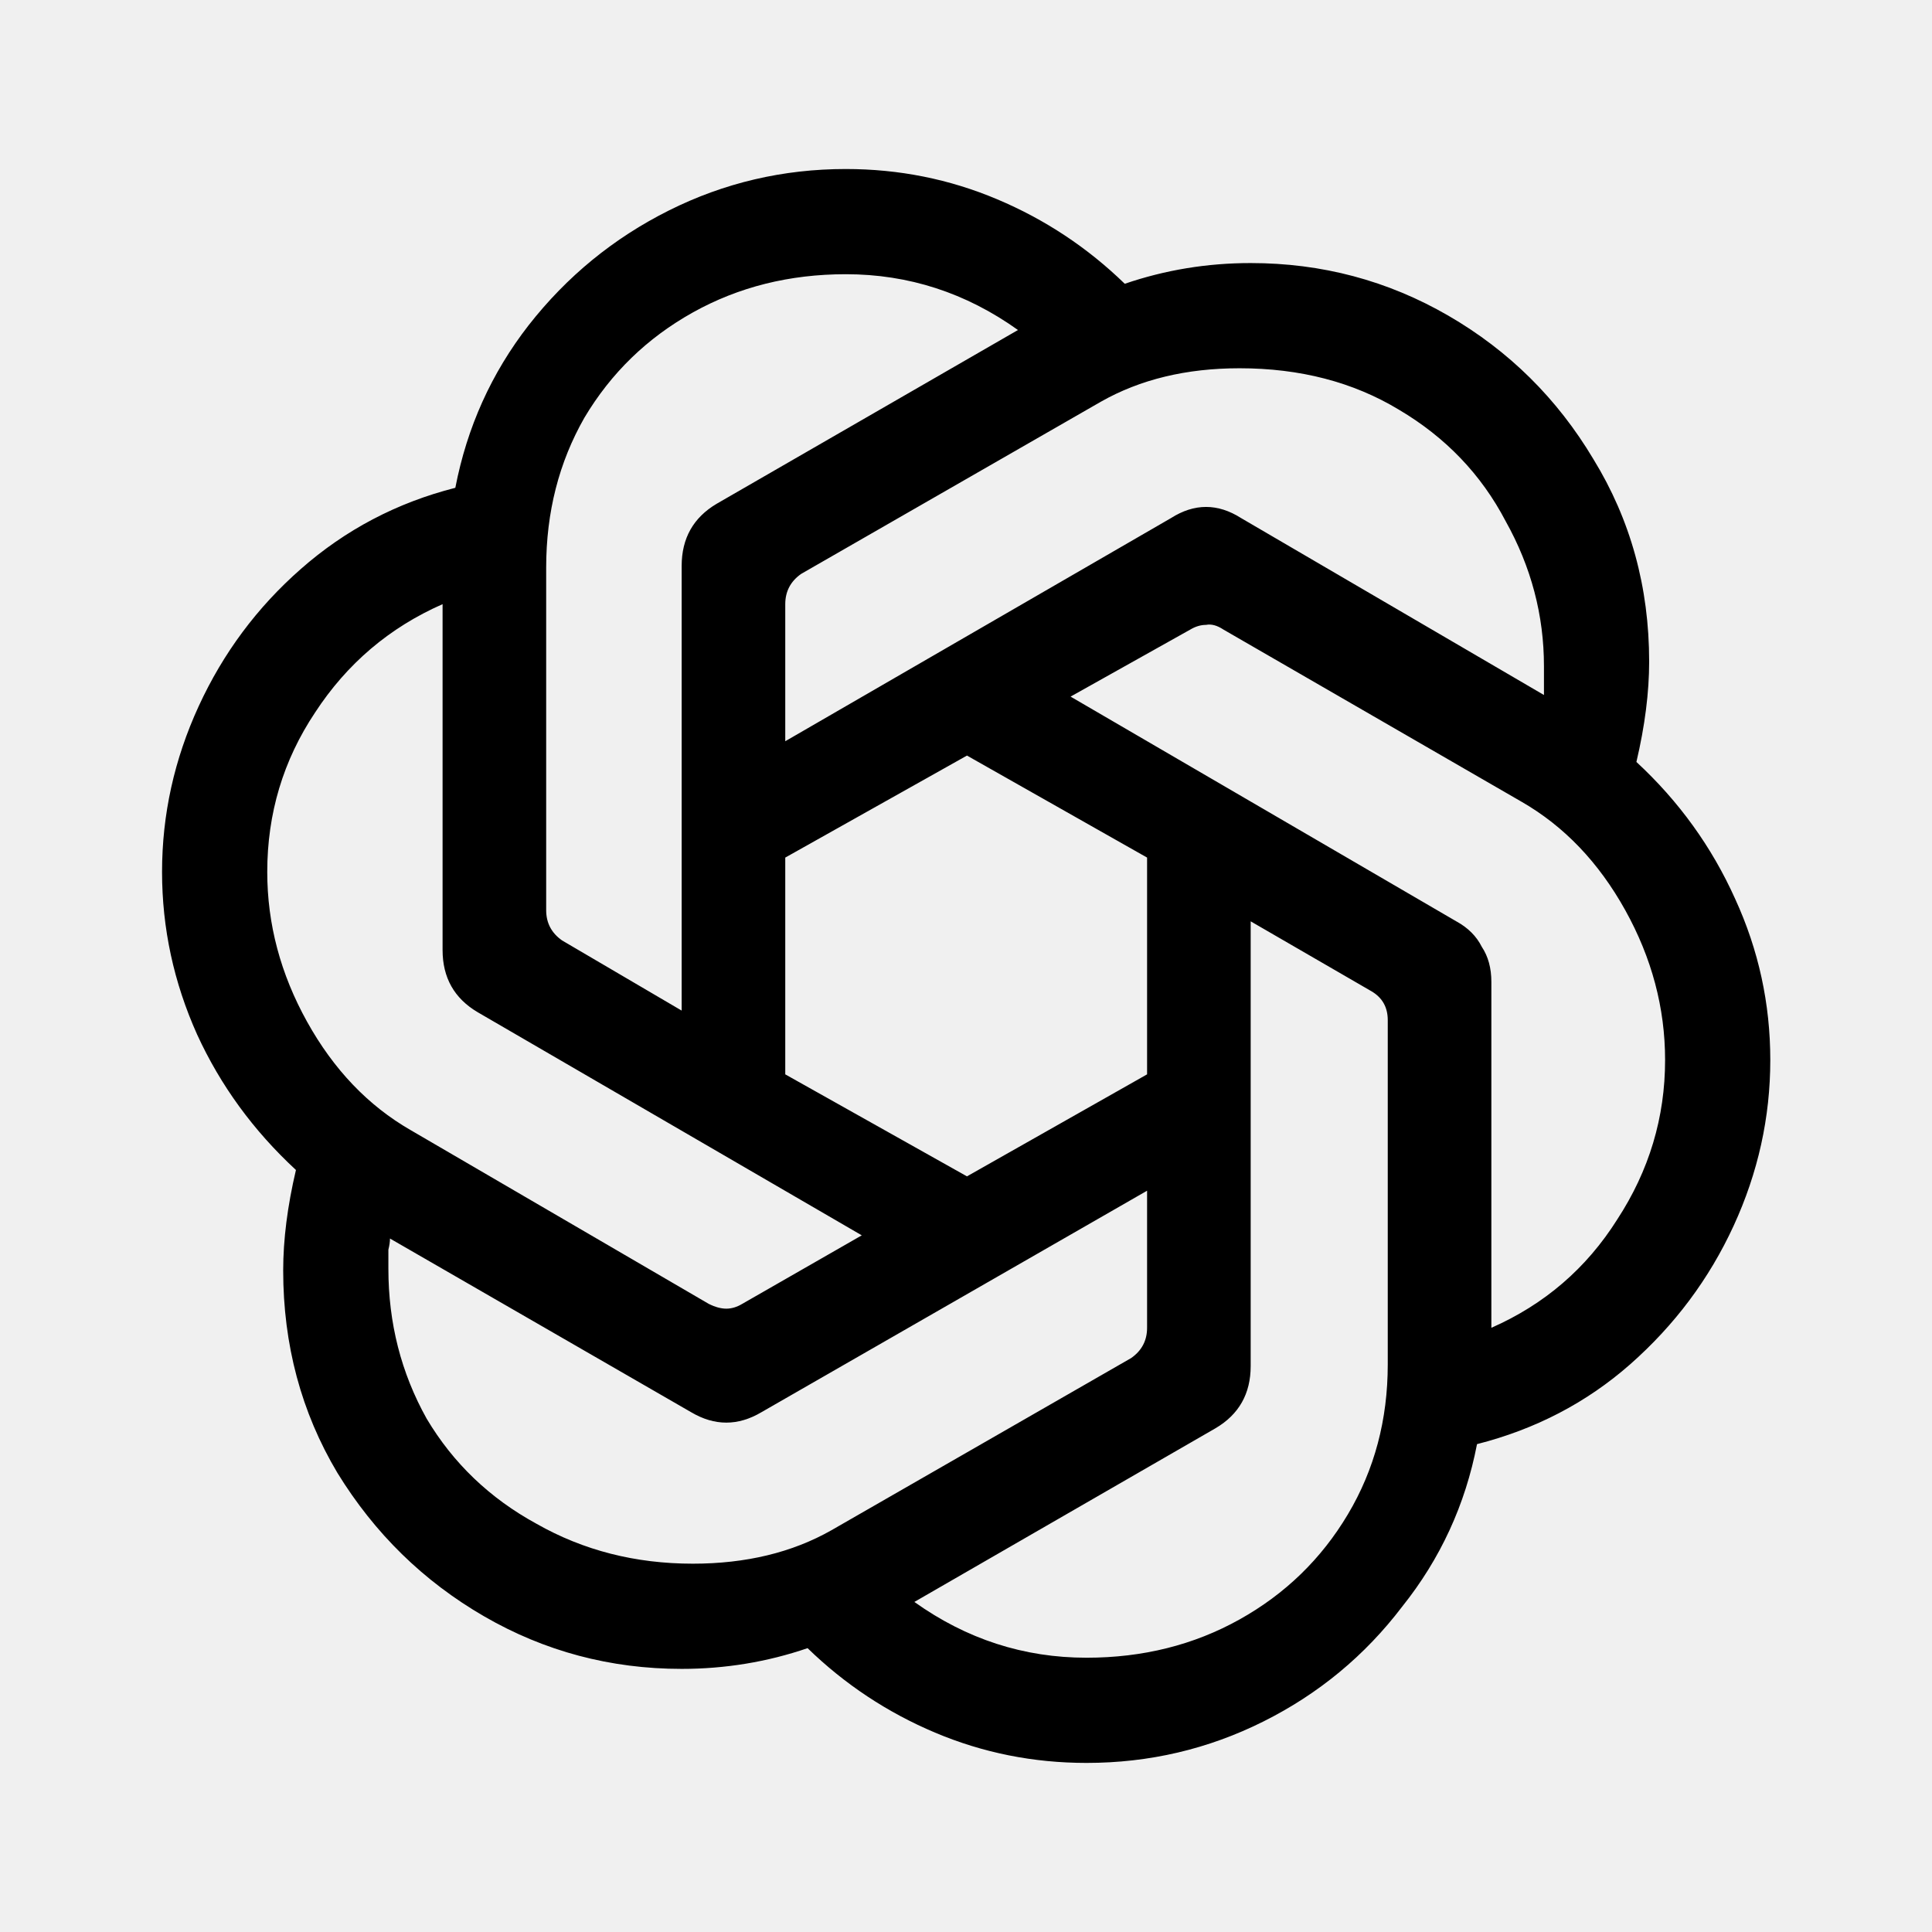
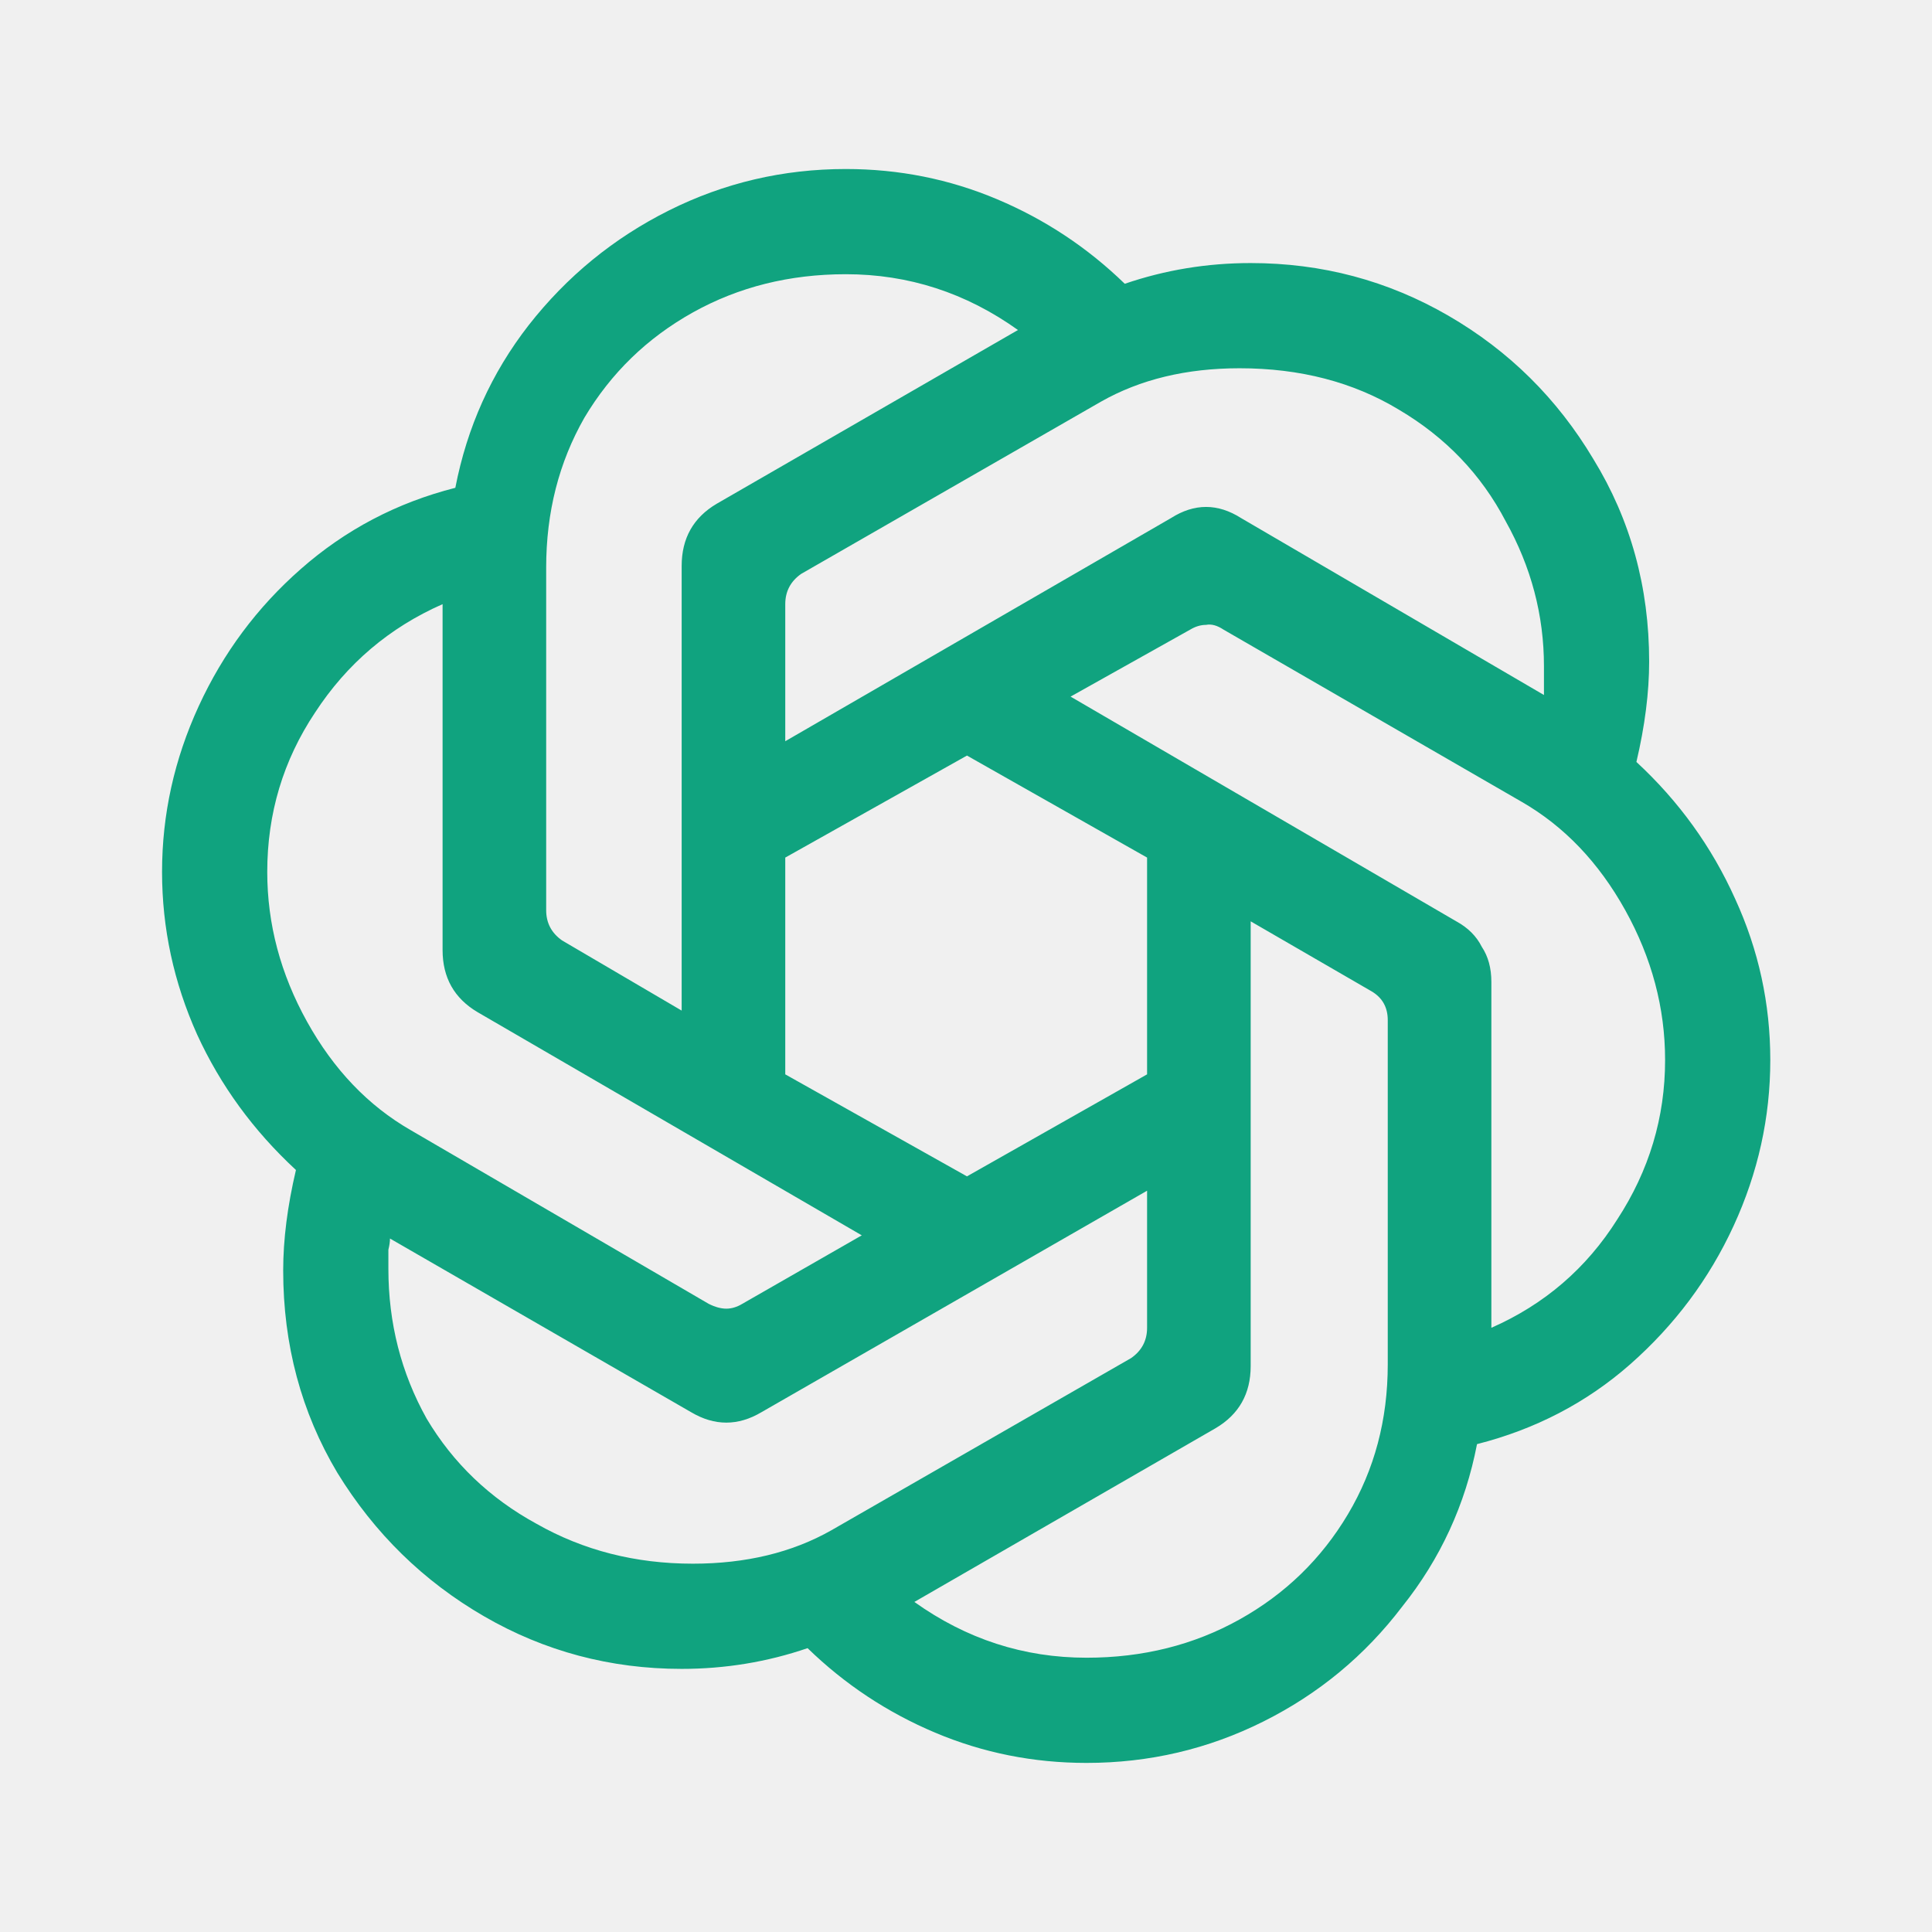
<svg xmlns="http://www.w3.org/2000/svg" width="180" height="180" viewBox="0 0 180 180" fill="none">
-   <style>
-     :root {
-       fill: #000;
-     }
-     @media (prefers-color-scheme: dark) {
-       :root {
-         fill: #fff;
-       }
-     }
-   </style>
-   <path d="M101.228 164.247C96.278 164.247 91.575 163.307 87.12 161.426C82.665 159.545 78.705 156.921 75.24 153.555C71.478 154.842 67.568 155.486 63.509 155.486C56.876 155.486 50.738 153.852 45.095 150.585C39.452 147.318 34.898 142.863 31.433 137.22C28.067 131.577 26.384 125.291 26.384 118.361C26.384 115.49 26.78 112.371 27.572 109.005C23.612 105.342 20.543 101.135 18.365 96.383C16.187 91.532 15.098 86.483 15.098 81.236C15.098 75.89 16.236 70.742 18.513 65.792C20.79 60.842 23.958 56.585 28.017 53.021C32.175 49.358 36.977 46.833 42.422 45.447C43.511 39.804 45.788 34.755 49.253 30.3C52.817 25.746 57.173 22.182 62.321 19.608C67.469 17.034 72.963 15.747 78.804 15.747C83.754 15.747 88.457 16.688 92.912 18.569C97.367 20.45 101.327 23.073 104.792 26.439C108.554 25.152 112.464 24.509 116.523 24.509C123.156 24.509 129.294 26.142 134.937 29.409C140.58 32.676 145.085 37.131 148.451 42.774C151.916 48.417 153.648 54.704 153.648 61.634C153.648 64.505 153.252 67.623 152.46 70.989C156.42 74.652 159.489 78.909 161.667 83.76C163.845 88.512 164.934 93.512 164.934 98.759C164.934 104.105 163.796 109.253 161.519 114.203C159.242 119.153 156.024 123.459 151.866 127.122C147.807 130.686 143.055 133.161 137.61 134.547C136.521 140.19 134.195 145.239 130.631 149.694C127.166 154.248 122.859 157.812 117.711 160.386C112.563 162.96 107.069 164.247 101.228 164.247ZM64.548 145.685C69.498 145.685 73.805 144.645 77.468 142.566L105.386 126.528C106.376 125.835 106.871 124.895 106.871 123.707V110.936L70.934 131.577C68.756 132.864 66.578 132.864 64.4 131.577L36.333 115.391C36.333 115.688 36.284 116.034 36.185 116.43C36.185 116.826 36.185 117.42 36.185 118.212C36.185 123.261 37.373 127.914 39.749 132.171C42.224 136.329 45.639 139.596 49.995 141.972C54.351 144.447 59.202 145.685 64.548 145.685ZM66.033 121.479C66.627 121.776 67.172 121.925 67.667 121.925C68.162 121.925 68.657 121.776 69.152 121.479L80.289 115.094L44.501 94.304C42.323 93.017 41.234 91.086 41.234 88.512V56.288C36.284 58.466 32.324 61.832 29.354 66.386C26.384 70.841 24.899 75.791 24.899 81.236C24.899 86.087 26.136 90.74 28.611 95.195C31.086 99.65 34.304 103.016 38.264 105.293L66.033 121.479ZM101.228 154.446C106.475 154.446 111.227 153.258 115.484 150.882C119.741 148.506 123.107 145.239 125.582 141.081C128.057 136.923 129.294 132.27 129.294 127.122V95.046C129.294 93.858 128.799 92.967 127.809 92.373L116.523 85.839V127.271C116.523 129.845 115.434 131.775 113.256 133.062L85.19 149.249C90.041 152.714 95.387 154.446 101.228 154.446ZM106.871 100.095V79.899L90.09 70.395L73.161 79.899V100.095L90.09 109.599L106.871 100.095ZM63.509 52.724C63.509 50.15 64.598 48.219 66.776 46.932L94.842 30.746C89.991 27.281 84.645 25.548 78.804 25.548C73.557 25.548 68.805 26.736 64.548 29.112C60.291 31.488 56.925 34.755 54.45 38.913C52.074 43.071 50.886 47.724 50.886 52.872V84.8C50.886 85.988 51.381 86.928 52.371 87.621L63.509 94.155V52.724ZM138.947 123.707C143.897 121.529 147.807 118.163 150.678 113.609C153.648 109.055 155.133 104.105 155.133 98.759C155.133 93.908 153.896 89.255 151.421 84.8C148.946 80.345 145.728 76.979 141.768 74.702L113.999 58.664C113.405 58.268 112.86 58.119 112.365 58.218C111.87 58.218 111.375 58.367 110.88 58.664L99.743 64.901L135.68 85.839C136.769 86.433 137.561 87.225 138.056 88.215C138.65 89.106 138.947 90.195 138.947 91.482V123.707ZM109.098 48.269C111.276 46.883 113.454 46.883 115.632 48.269L143.847 64.752C143.847 64.059 143.847 63.168 143.847 62.079C143.847 57.327 142.659 52.823 140.283 48.566C138.006 44.21 134.69 40.745 130.334 38.171C126.077 35.597 121.127 34.31 115.484 34.31C110.534 34.31 106.227 35.349 102.564 37.428L74.646 53.466C73.656 54.159 73.161 55.1 73.161 56.288V69.059L109.098 48.269Z" />
+   <path fill="#10a37f" d="M101.228 164.247C96.278 164.247 91.575 163.307 87.12 161.426C82.665 159.545 78.705 156.921 75.24 153.555C71.478 154.842 67.568 155.486 63.509 155.486C56.876 155.486 50.738 153.852 45.095 150.585C39.452 147.318 34.898 142.863 31.433 137.22C28.067 131.577 26.384 125.291 26.384 118.361C26.384 115.49 26.78 112.371 27.572 109.005C23.612 105.342 20.543 101.135 18.365 96.383C16.187 91.532 15.098 86.483 15.098 81.236C15.098 75.89 16.236 70.742 18.513 65.792C20.79 60.842 23.958 56.585 28.017 53.021C32.175 49.358 36.977 46.833 42.422 45.447C43.511 39.804 45.788 34.755 49.253 30.3C52.817 25.746 57.173 22.182 62.321 19.608C67.469 17.034 72.963 15.747 78.804 15.747C83.754 15.747 88.457 16.688 92.912 18.569C97.367 20.45 101.327 23.073 104.792 26.439C108.554 25.152 112.464 24.509 116.523 24.509C123.156 24.509 129.294 26.142 134.937 29.409C140.58 32.676 145.085 37.131 148.451 42.774C151.916 48.417 153.648 54.704 153.648 61.634C153.648 64.505 153.252 67.623 152.46 70.989C156.42 74.652 159.489 78.909 161.667 83.76C163.845 88.512 164.934 93.512 164.934 98.759C164.934 104.105 163.796 109.253 161.519 114.203C159.242 119.153 156.024 123.459 151.866 127.122C147.807 130.686 143.055 133.161 137.61 134.547C136.521 140.19 134.195 145.239 130.631 149.694C127.166 154.248 122.859 157.812 117.711 160.386C112.563 162.96 107.069 164.247 101.228 164.247ZM64.548 145.685C69.498 145.685 73.805 144.645 77.468 142.566L105.386 126.528C106.376 125.835 106.871 124.895 106.871 123.707V110.936L70.934 131.577C68.756 132.864 66.578 132.864 64.4 131.577L36.333 115.391C36.333 115.688 36.284 116.034 36.185 116.43C36.185 116.826 36.185 117.42 36.185 118.212C36.185 123.261 37.373 127.914 39.749 132.171C42.224 136.329 45.639 139.596 49.995 141.972C54.351 144.447 59.202 145.685 64.548 145.685ZM66.033 121.479C66.627 121.776 67.172 121.925 67.667 121.925C68.162 121.925 68.657 121.776 69.152 121.479L80.289 115.094L44.501 94.304C42.323 93.017 41.234 91.086 41.234 88.512V56.288C36.284 58.466 32.324 61.832 29.354 66.386C26.384 70.841 24.899 75.791 24.899 81.236C24.899 86.087 26.136 90.74 28.611 95.195C31.086 99.65 34.304 103.016 38.264 105.293L66.033 121.479ZM101.228 154.446C106.475 154.446 111.227 153.258 115.484 150.882C119.741 148.506 123.107 145.239 125.582 141.081C128.057 136.923 129.294 132.27 129.294 127.122V95.046C129.294 93.858 128.799 92.967 127.809 92.373L116.523 85.839V127.271C116.523 129.845 115.434 131.775 113.256 133.062L85.19 149.249C90.041 152.714 95.387 154.446 101.228 154.446ZM106.871 100.095V79.899L90.09 70.395L73.161 79.899V100.095L90.09 109.599L106.871 100.095ZM63.509 52.724C63.509 50.15 64.598 48.219 66.776 46.932L94.842 30.746C89.991 27.281 84.645 25.548 78.804 25.548C73.557 25.548 68.805 26.736 64.548 29.112C60.291 31.488 56.925 34.755 54.45 38.913C52.074 43.071 50.886 47.724 50.886 52.872V84.8C50.886 85.988 51.381 86.928 52.371 87.621L63.509 94.155V52.724ZM138.947 123.707C143.897 121.529 147.807 118.163 150.678 113.609C153.648 109.055 155.133 104.105 155.133 98.759C155.133 93.908 153.896 89.255 151.421 84.8C148.946 80.345 145.728 76.979 141.768 74.702L113.999 58.664C113.405 58.268 112.86 58.119 112.365 58.218C111.87 58.218 111.375 58.367 110.88 58.664L99.743 64.901L135.68 85.839C136.769 86.433 137.561 87.225 138.056 88.215C138.65 89.106 138.947 90.195 138.947 91.482V123.707ZM109.098 48.269C111.276 46.883 113.454 46.883 115.632 48.269L143.847 64.752C143.847 64.059 143.847 63.168 143.847 62.079C143.847 57.327 142.659 52.823 140.283 48.566C138.006 44.21 134.69 40.745 130.334 38.171C126.077 35.597 121.127 34.31 115.484 34.31C110.534 34.31 106.227 35.349 102.564 37.428L74.646 53.466C73.656 54.159 73.161 55.1 73.161 56.288V69.059L109.098 48.269Z" />
</svg>
